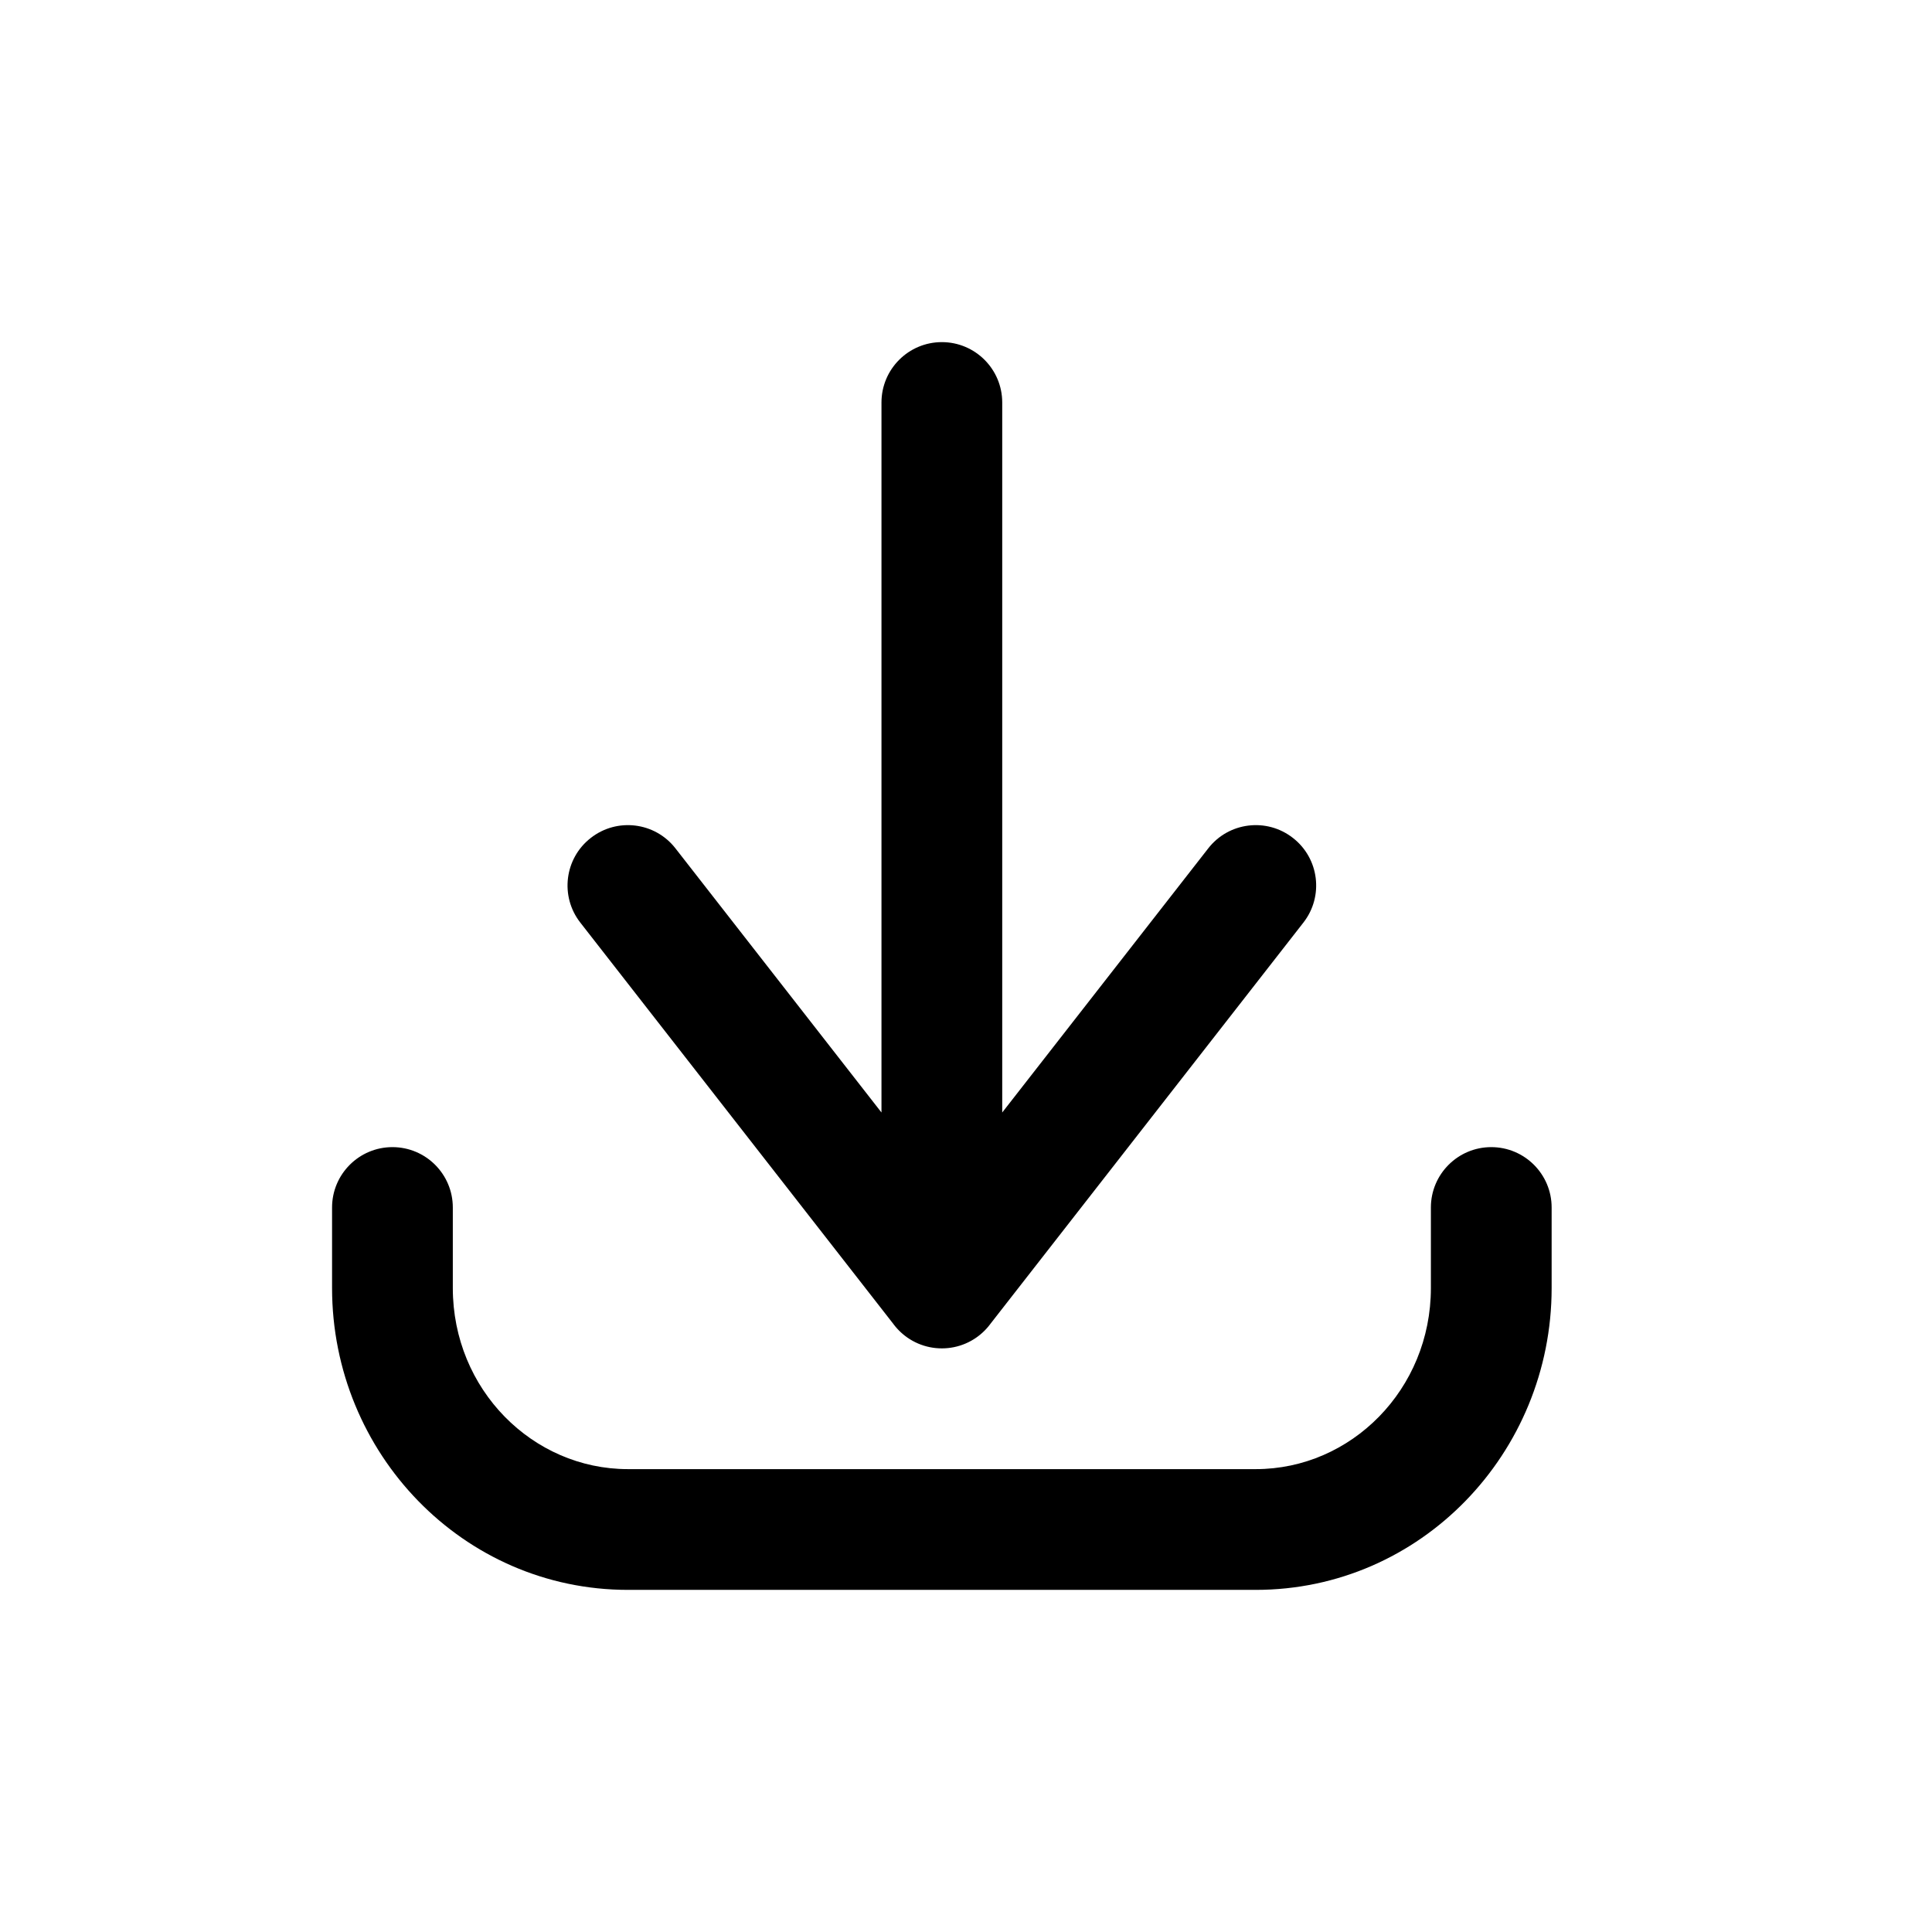
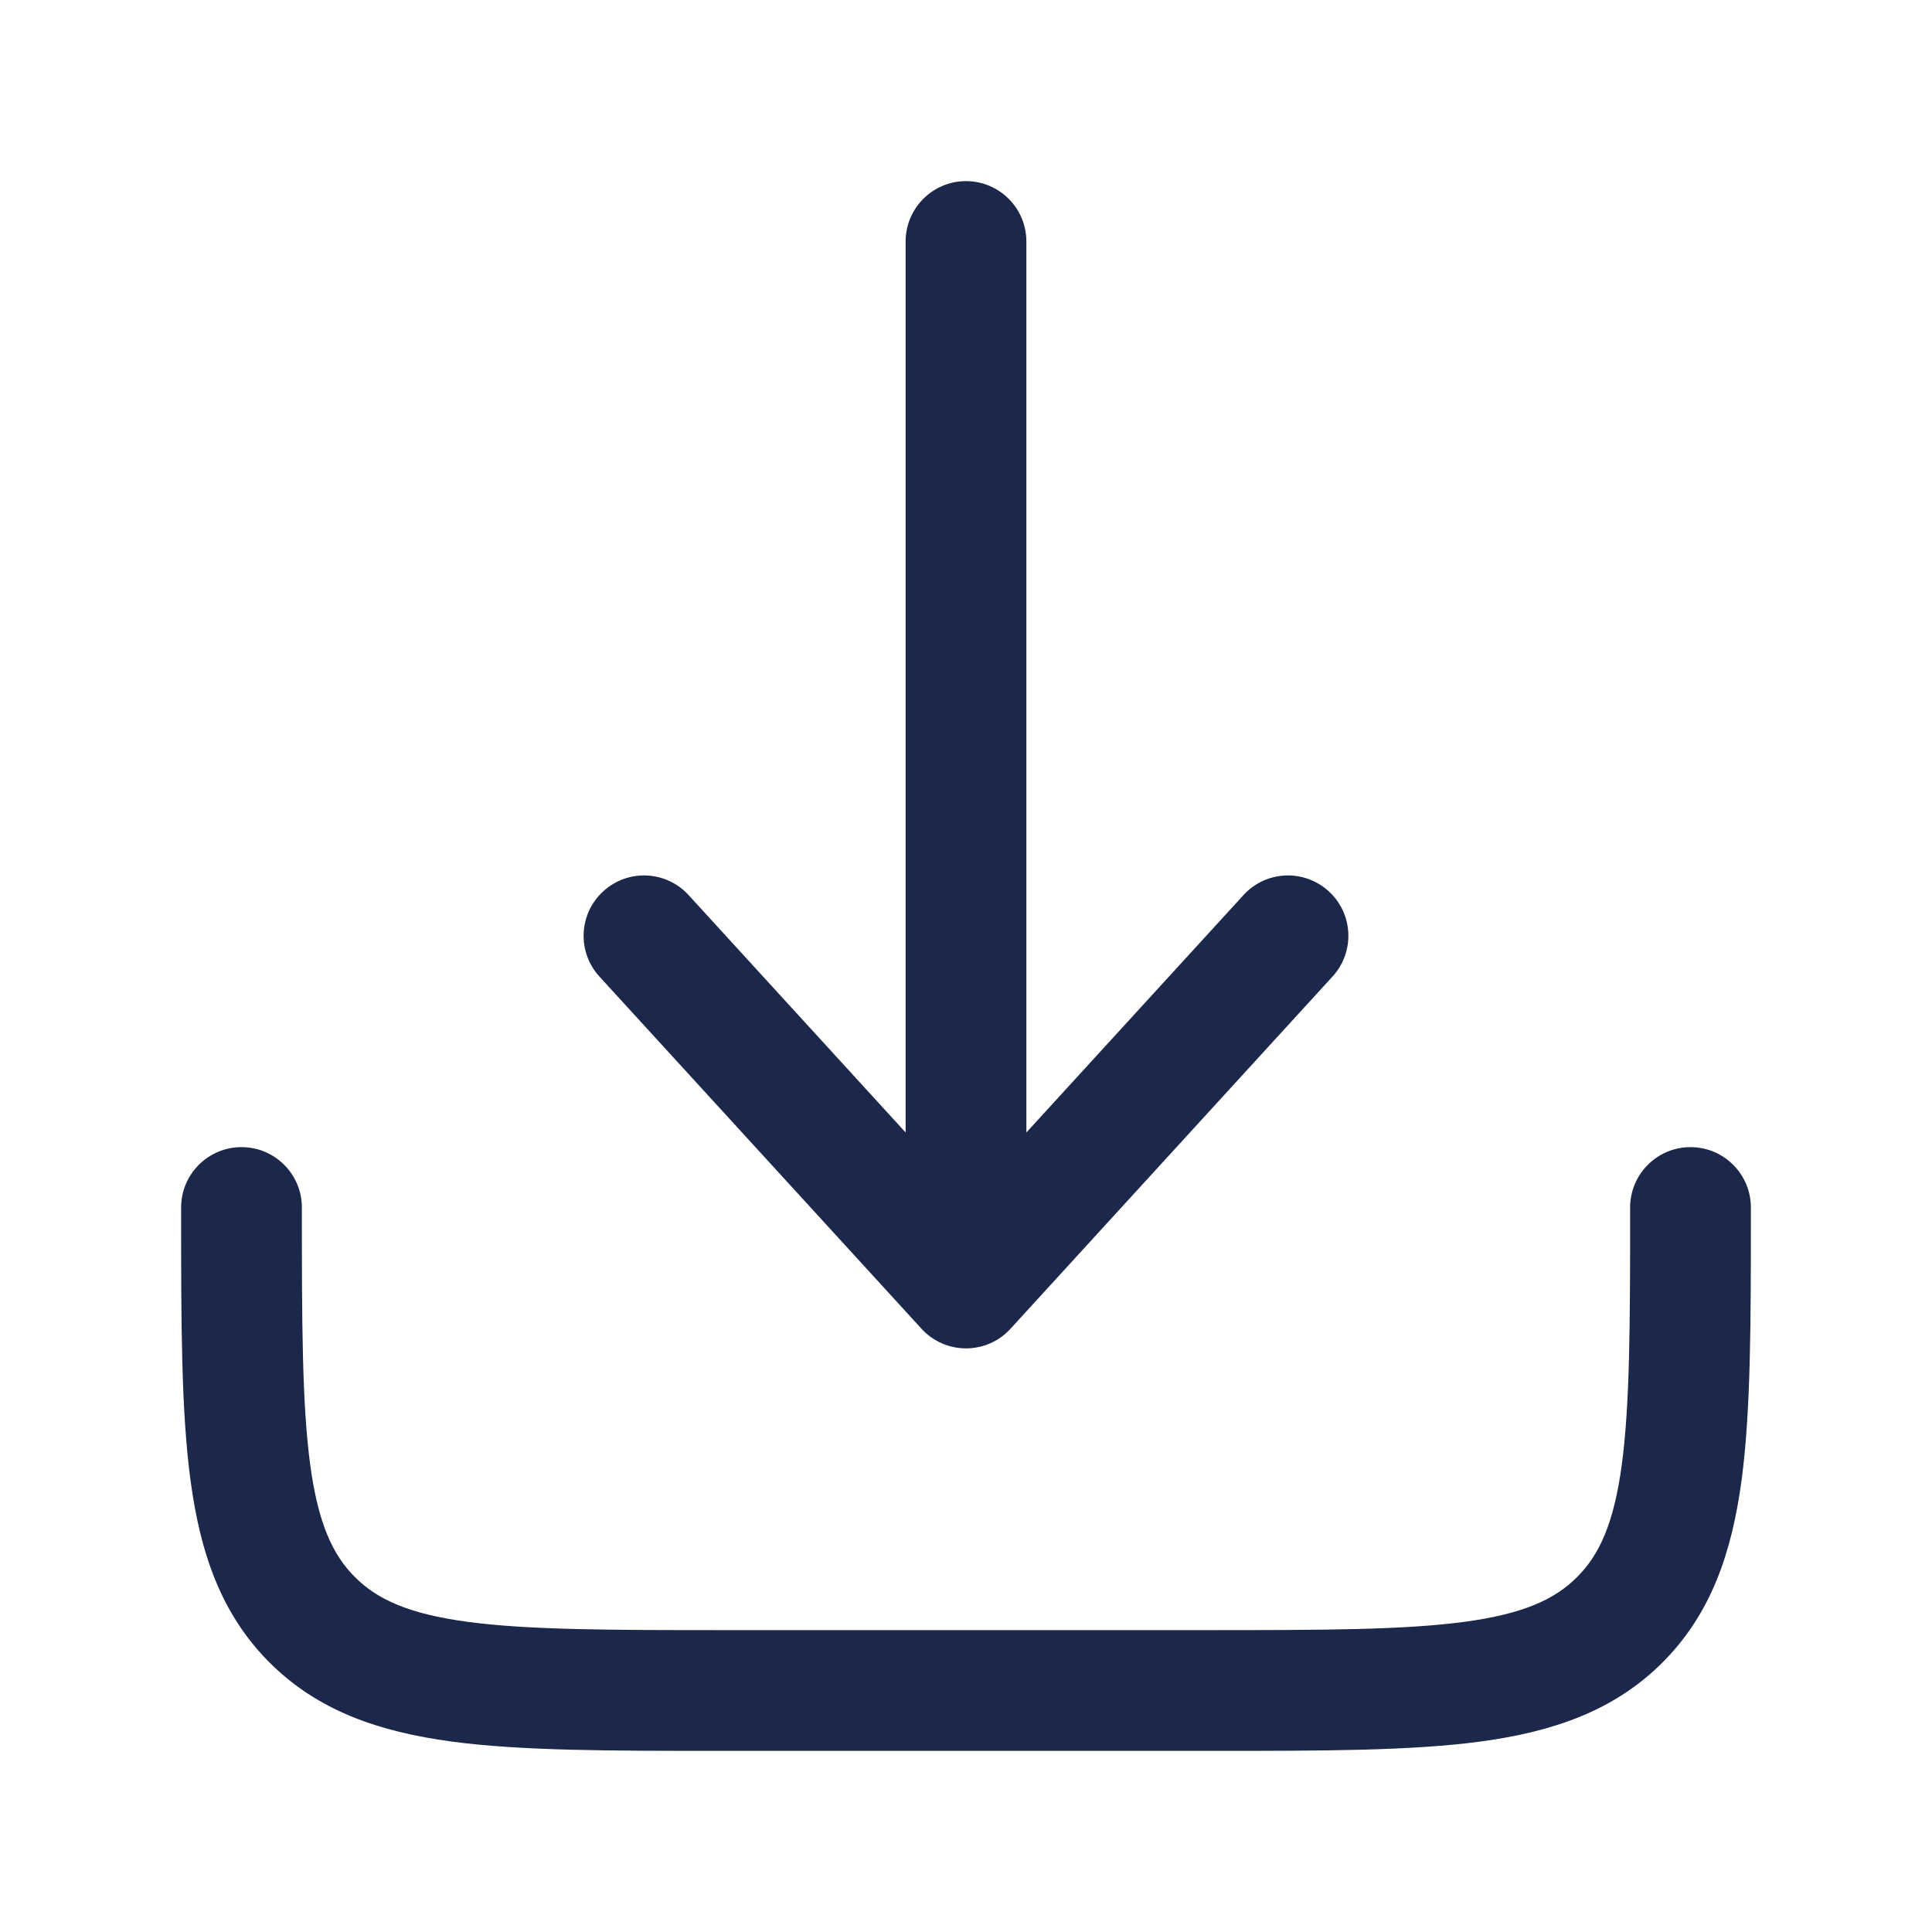
<svg xmlns="http://www.w3.org/2000/svg" width="800px" height="800px" viewBox="0 0 24 24" fill="none">
-   <path d="M5.625 15C5.625 14.586 5.289 14.25 4.875 14.25C4.461 14.25 4.125 14.586 4.125 15H5.625ZM4.875 16H4.125H4.875ZM19.275 15C19.275 14.586 18.939 14.25 18.525 14.25C18.111 14.25 17.775 14.586 17.775 15H19.275ZM11.109 15.539C10.854 15.865 10.912 16.337 11.239 16.591C11.565 16.846 12.037 16.788 12.291 16.461L11.109 15.539ZM16.191 11.461C16.446 11.135 16.388 10.663 16.061 10.409C15.735 10.154 15.263 10.212 15.009 10.539L16.191 11.461ZM11.109 16.461C11.363 16.788 11.835 16.846 12.161 16.591C12.488 16.337 12.546 15.865 12.291 15.539L11.109 16.461ZM8.391 10.539C8.137 10.212 7.665 10.154 7.339 10.409C7.012 10.663 6.954 11.135 7.209 11.461L8.391 10.539ZM10.95 16C10.95 16.414 11.286 16.75 11.7 16.75C12.114 16.75 12.45 16.414 12.45 16H10.95ZM12.45 5C12.45 4.586 12.114 4.25 11.7 4.25C11.286 4.25 10.95 4.586 10.95 5H12.45ZM4.125 15V16H5.625V15H4.125ZM4.125 16C4.125 18.053 5.753 19.75 7.8 19.75V18.25C6.617 18.25 5.625 17.261 5.625 16H4.125ZM7.8 19.75H15.6V18.25H7.8V19.75ZM15.6 19.75C17.647 19.75 19.275 18.053 19.275 16H17.775C17.775 17.261 16.783 18.25 15.6 18.25V19.75ZM19.275 16V15H17.775V16H19.275ZM12.291 16.461L16.191 11.461L15.009 10.539L11.109 15.539L12.291 16.461ZM12.291 15.539L8.391 10.539L7.209 11.461L11.109 16.461L12.291 15.539ZM12.45 16V5H10.95V16H12.45Z" fill="#000000" />
+   <path d="M12.553 16.506C12.411 16.662 12.211 16.75 12 16.75C11.789 16.75 11.589 16.662 11.447 16.506L7.446 12.131C7.167 11.825 7.188 11.351 7.494 11.072C7.8 10.792 8.274 10.813 8.554 11.119L11.25 14.068V3C11.25 2.586 11.586 2.25 12 2.25C12.414 2.25 12.75 2.586 12.75 3V14.068L15.447 11.119C15.726 10.813 16.2 10.792 16.506 11.072C16.812 11.351 16.833 11.825 16.553 12.131L12.553 16.506Z" fill="#1C274C" />
+   <path d="M3.75 15C3.75 14.586 3.414 14.25 3 14.25C2.586 14.25 2.25 14.586 2.25 15V15.055C2.25 16.422 2.25 17.525 2.367 18.392C2.488 19.292 2.746 20.05 3.348 20.652C3.95 21.254 4.708 21.512 5.608 21.634C6.475 21.75 7.578 21.75 8.945 21.75H15.055C16.422 21.75 17.525 21.75 18.392 21.634C19.292 21.512 20.05 21.254 20.652 20.652C21.254 20.05 21.512 19.292 21.634 18.392C21.75 17.525 21.75 16.422 21.75 15.055V15C21.75 14.586 21.414 14.25 21 14.25C20.586 14.25 20.25 14.586 20.25 15C20.25 16.435 20.248 17.436 20.147 18.192C20.048 18.926 19.868 19.314 19.591 19.591C19.314 19.868 18.926 20.048 18.192 20.147C17.436 20.248 16.435 20.25 15 20.25H9C7.565 20.25 6.563 20.248 5.808 20.147C5.074 20.048 4.686 19.868 4.409 19.591C4.132 19.314 3.952 18.926 3.853 18.192C3.752 17.436 3.75 16.435 3.75 15Z" fill="#1C274C" />
</svg>
